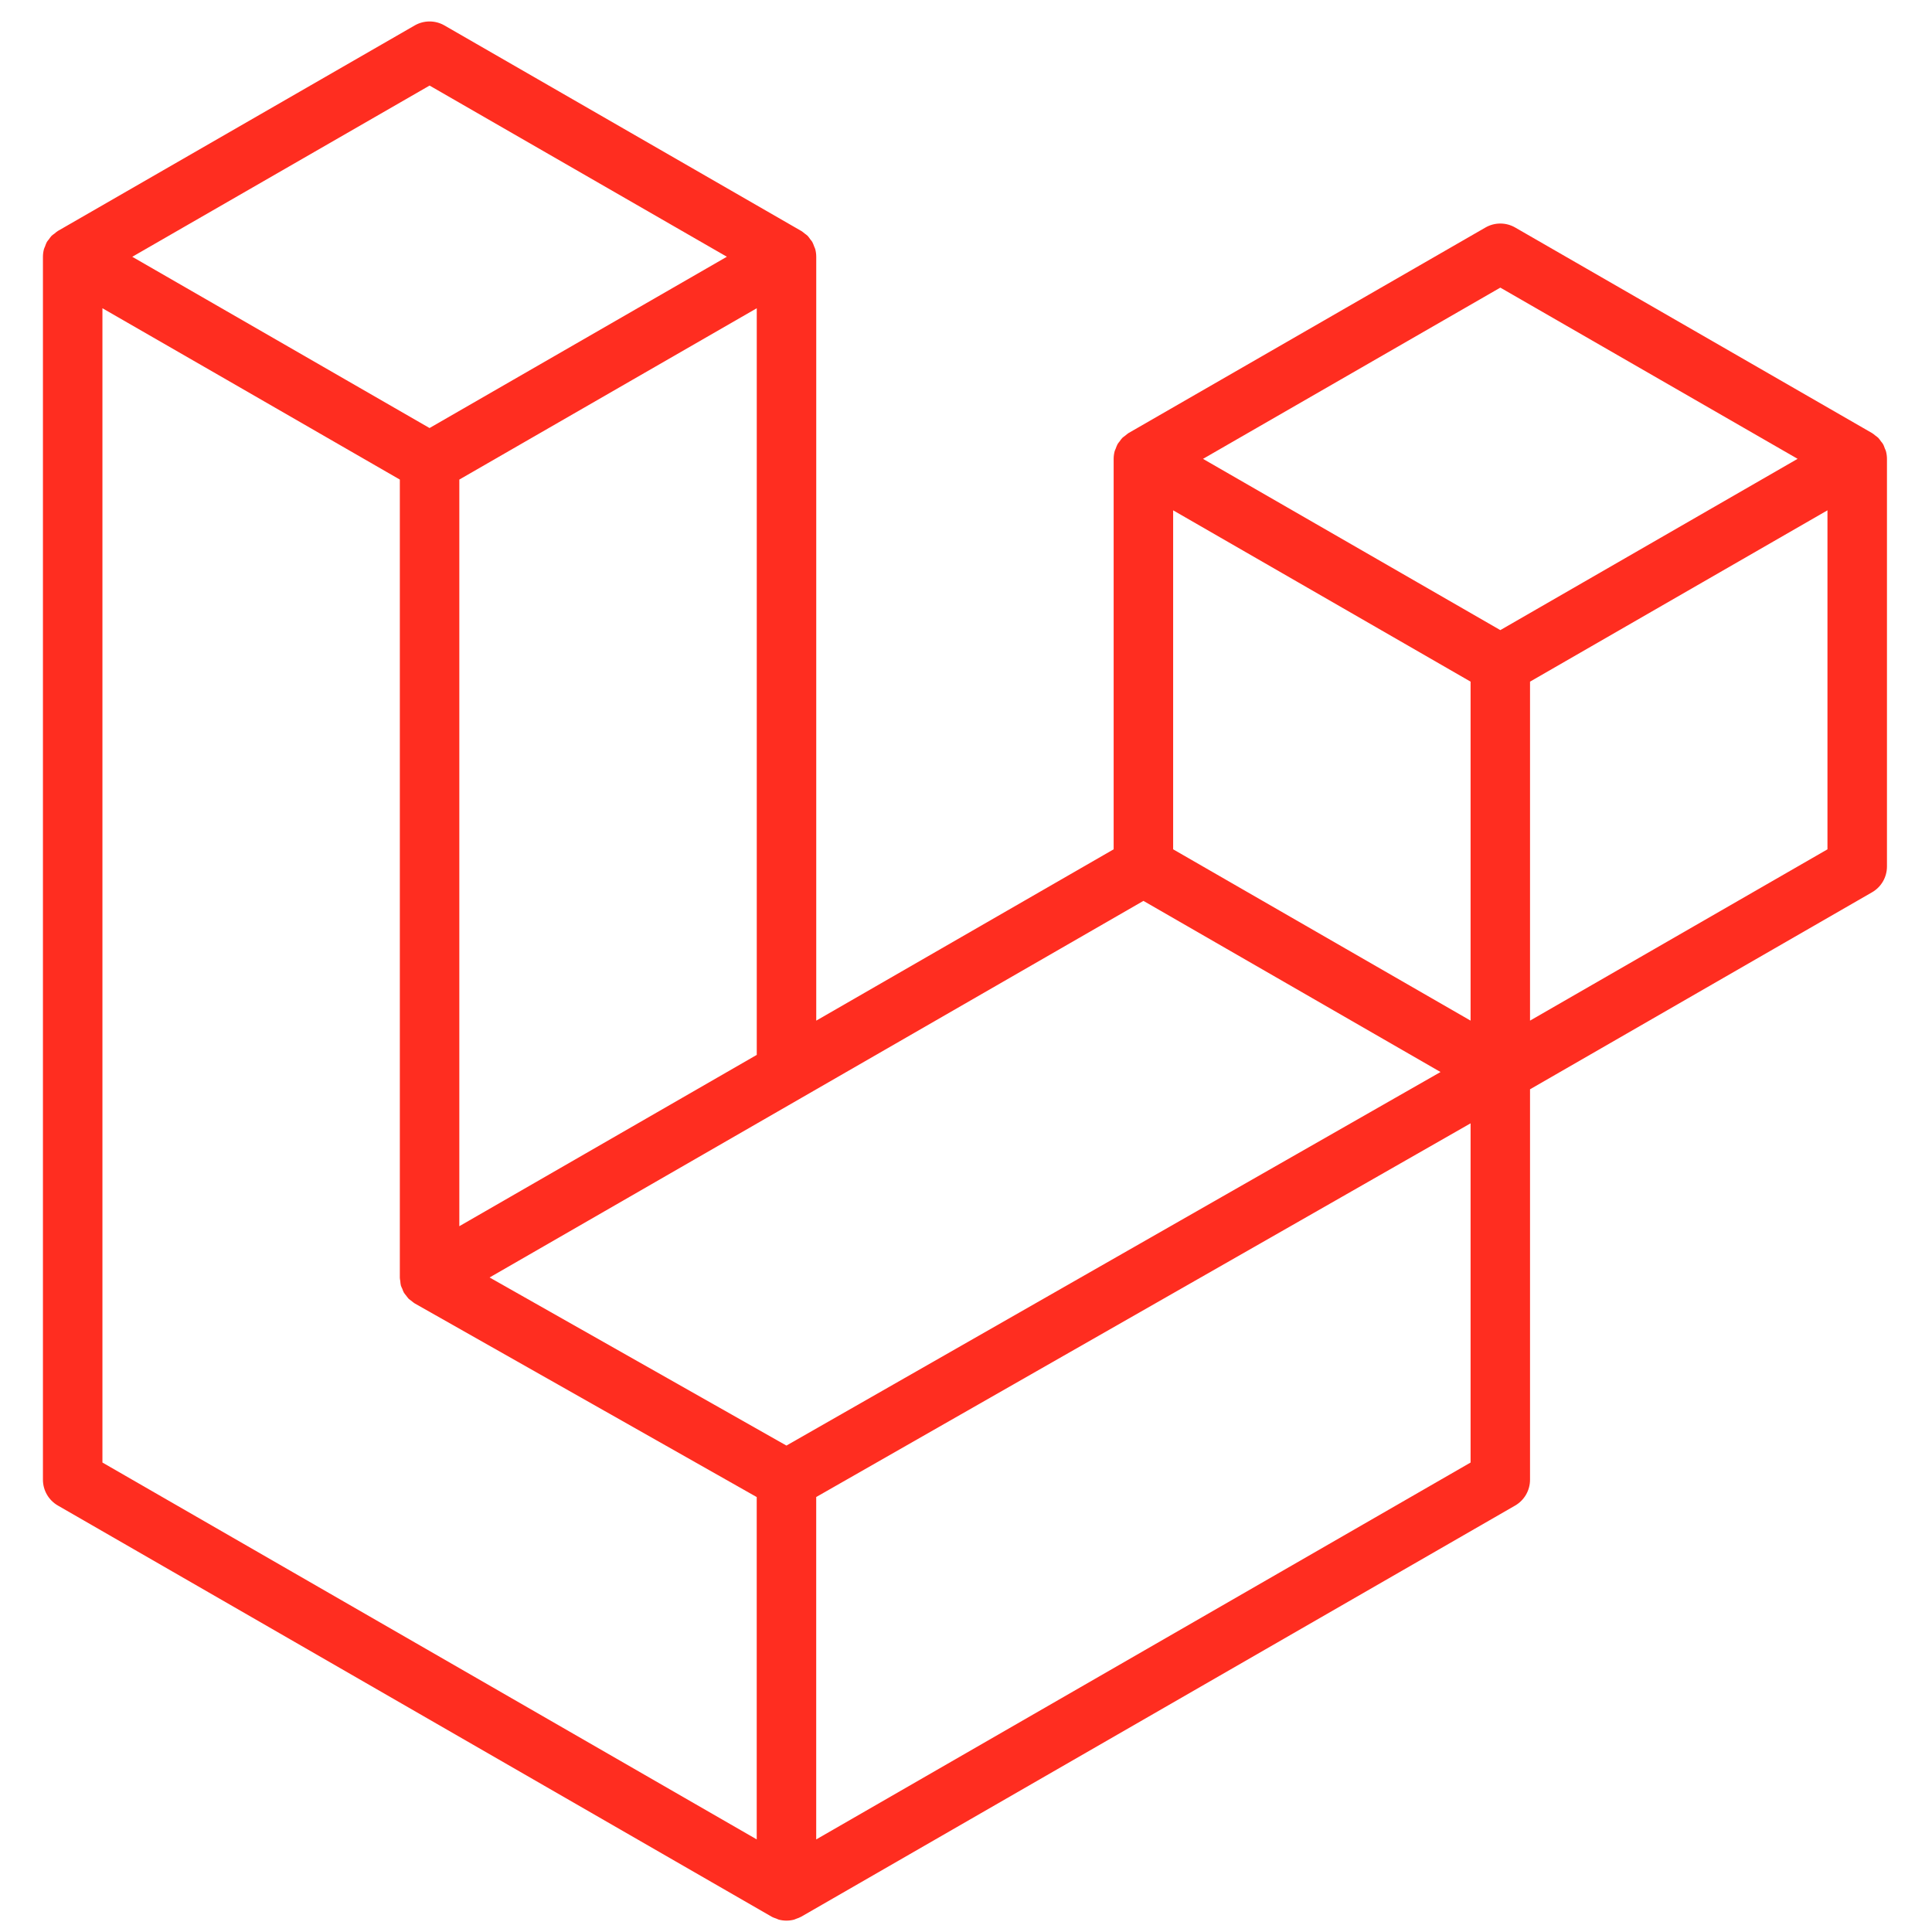
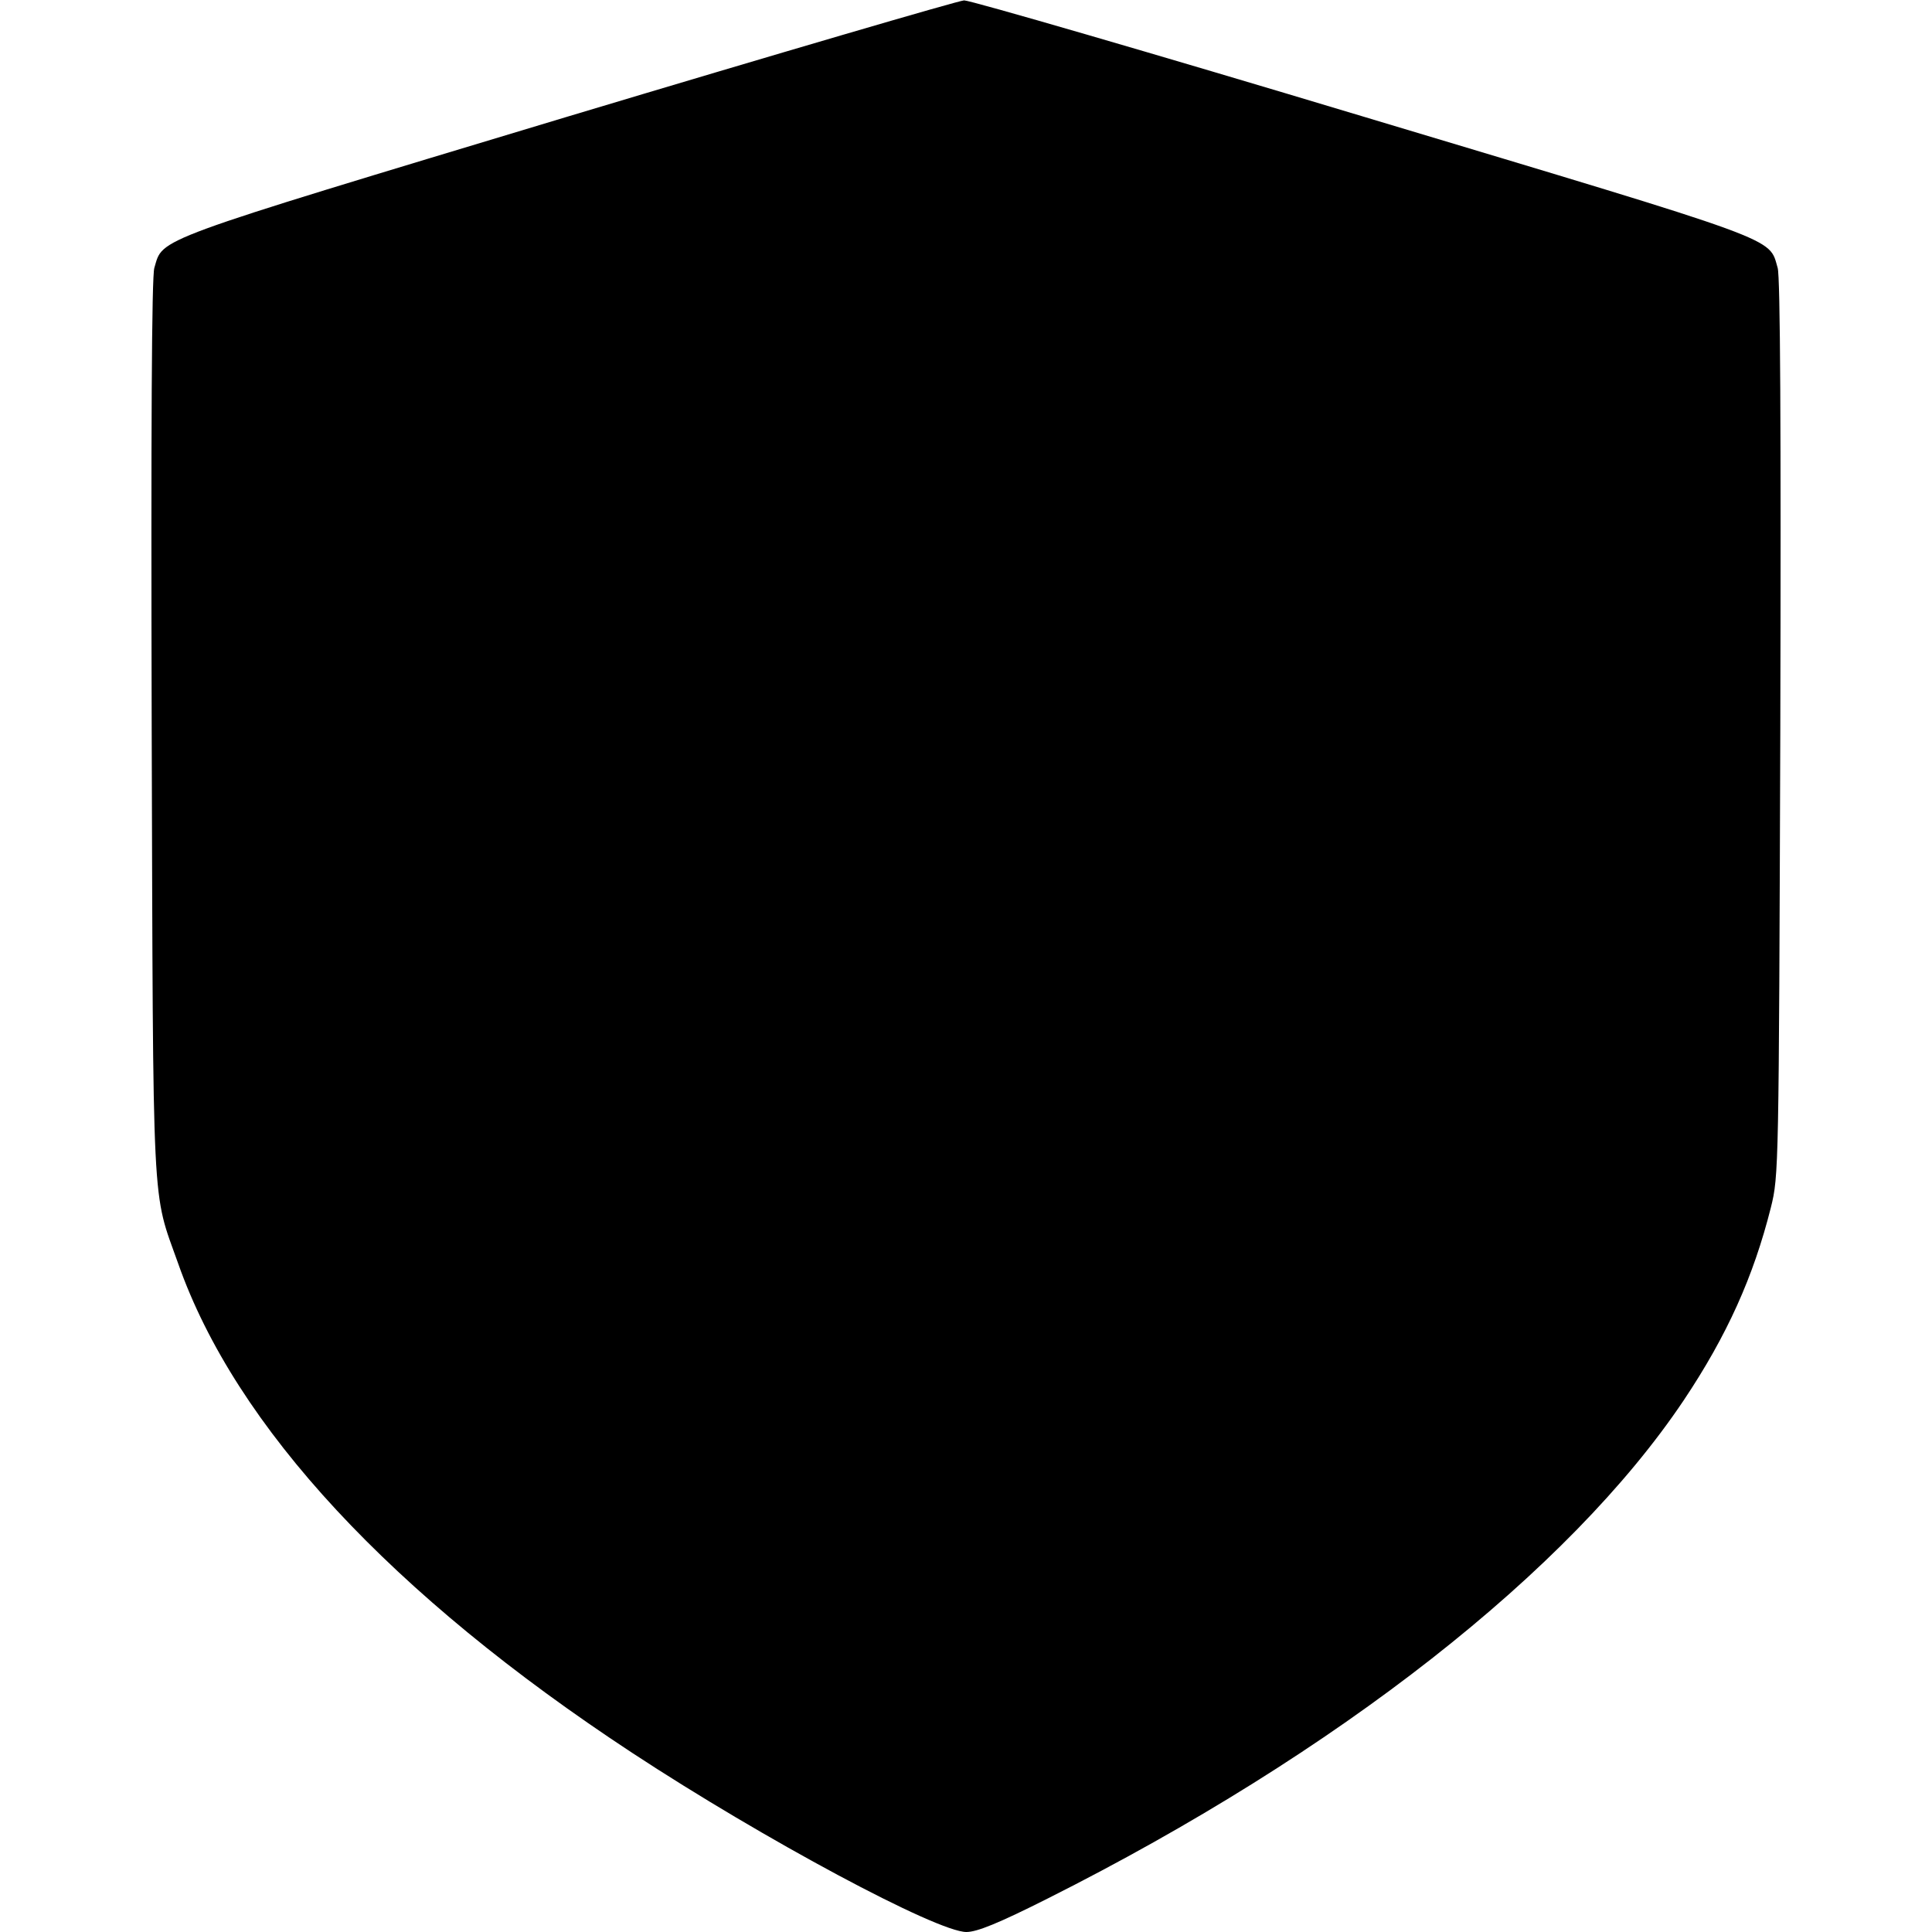
- <svg xmlns="http://www.w3.org/2000/svg" width="166" height="166" viewBox="0 0 166 166" fill="none">
-   <path fill-rule="evenodd" clip-rule="evenodd" d="M162.041 38.759C162.099 38.977 162.129 39.201 162.13 39.426V74.452C162.13 74.902 162.011 75.344 161.786 75.733C161.561 76.122 161.237 76.444 160.847 76.668L131.462 93.594V127.141C131.462 128.054 130.977 128.897 130.186 129.357L68.847 164.683C68.707 164.763 68.554 164.814 68.401 164.868C68.343 164.887 68.289 164.922 68.228 164.938C67.8 165.051 67.349 165.051 66.92 164.938C66.85 164.919 66.786 164.881 66.719 164.855C66.579 164.804 66.432 164.76 66.298 164.683L4.972 129.357C4.583 129.133 4.259 128.81 4.034 128.421C3.808 128.032 3.69 127.591 3.689 127.141L3.689 22.063C3.689 21.834 3.721 21.61 3.779 21.393C3.798 21.32 3.843 21.253 3.868 21.179C3.916 21.045 3.961 20.908 4.031 20.783C4.079 20.7 4.149 20.633 4.206 20.557C4.28 20.454 4.347 20.349 4.433 20.26C4.506 20.186 4.602 20.132 4.685 20.068C4.778 19.992 4.861 19.909 4.966 19.848L35.633 2.185C36.022 1.961 36.462 1.844 36.91 1.844C37.358 1.844 37.798 1.961 38.186 2.185L68.851 19.848H68.857C68.959 19.912 69.045 19.992 69.138 20.065C69.221 20.129 69.313 20.186 69.387 20.257C69.476 20.349 69.54 20.454 69.616 20.557C69.671 20.633 69.744 20.7 69.789 20.783C69.862 20.911 69.904 21.045 69.955 21.179C69.98 21.253 70.025 21.32 70.044 21.396C70.103 21.614 70.133 21.838 70.133 22.063V87.694L95.686 72.974V39.423C95.686 39.2 95.718 38.973 95.775 38.759C95.798 38.683 95.839 38.615 95.865 38.542C95.916 38.408 95.96 38.271 96.031 38.146C96.079 38.063 96.149 37.996 96.203 37.92C96.279 37.818 96.343 37.712 96.433 37.623C96.506 37.549 96.599 37.495 96.681 37.431C96.777 37.355 96.86 37.272 96.962 37.211L127.633 19.548C128.021 19.324 128.461 19.206 128.91 19.206C129.358 19.206 129.798 19.324 130.186 19.548L160.85 37.211C160.959 37.275 161.042 37.355 161.137 37.428C161.217 37.492 161.31 37.549 161.383 37.62C161.473 37.712 161.536 37.818 161.613 37.92C161.67 37.996 161.741 38.063 161.785 38.146C161.859 38.271 161.9 38.408 161.951 38.542C161.98 38.615 162.021 38.683 162.041 38.759ZM157.018 72.974V43.848L146.287 50.028L131.462 58.568V87.694L157.021 72.974H157.018ZM126.354 125.663V96.518L111.771 104.85L70.13 128.626V158.046L126.354 125.663ZM8.801 26.485V125.663L65.018 158.043V128.629L35.649 112L35.64 111.994L35.627 111.988C35.528 111.93 35.445 111.847 35.353 111.777C35.273 111.713 35.18 111.662 35.11 111.592L35.104 111.582C35.021 111.502 34.963 111.403 34.893 111.314C34.829 111.228 34.753 111.154 34.702 111.065L34.699 111.055C34.641 110.96 34.606 110.845 34.565 110.736C34.523 110.64 34.469 110.551 34.443 110.449C34.411 110.328 34.405 110.197 34.392 110.072C34.379 109.976 34.354 109.881 34.354 109.785V109.778V41.205L19.532 32.662L8.801 26.485ZM36.913 7.35L11.364 22.063L36.907 36.777L62.453 22.06L36.907 7.35H36.913ZM50.2 99.174L65.022 90.637V26.485L54.291 32.665L39.466 41.205V105.357L50.2 99.174ZM128.91 24.713L103.363 39.426L128.91 54.14L154.453 39.423L128.91 24.713ZM126.354 58.568L111.529 50.028L100.798 43.848V72.974L115.619 81.511L126.354 87.694V58.568ZM67.571 124.205L105.042 102.803L123.772 92.109L98.245 77.405L68.854 94.334L42.066 109.762L67.571 124.205Z" fill="#FF2D20" />
+ <svg xmlns="http://www.w3.org/2000/svg" version="1.0" width="512pt" height="512pt" viewBox="0 0 512 512" preserveAspectRatio="xMidYMid meet">
+   <g transform="translate(0,512) scale(0.1,-0.1)" fill="#000000" stroke="none">
+     <path d="M1501 4810 c-1111 -335 -1068 -320 -1092 -400 -7 -23 -9 -422 -7 -1220 4 -1311 0 -1221 70 -1418 152 -433 567 -879 1203 -1297 350 -230 808 -475 886 -475 28 0 85 23 216 89 768 386 1382 868 1685 1320 115 172 185 328 231 511 21 84 21 103 25 1270 2 798 0 1197 -7 1220 -24 82 21 65 -1098 401 -565 170 -1041 308 -1058 308 -16 -1 -491 -140 -1054 -309z" />
+   </g>
</svg>
